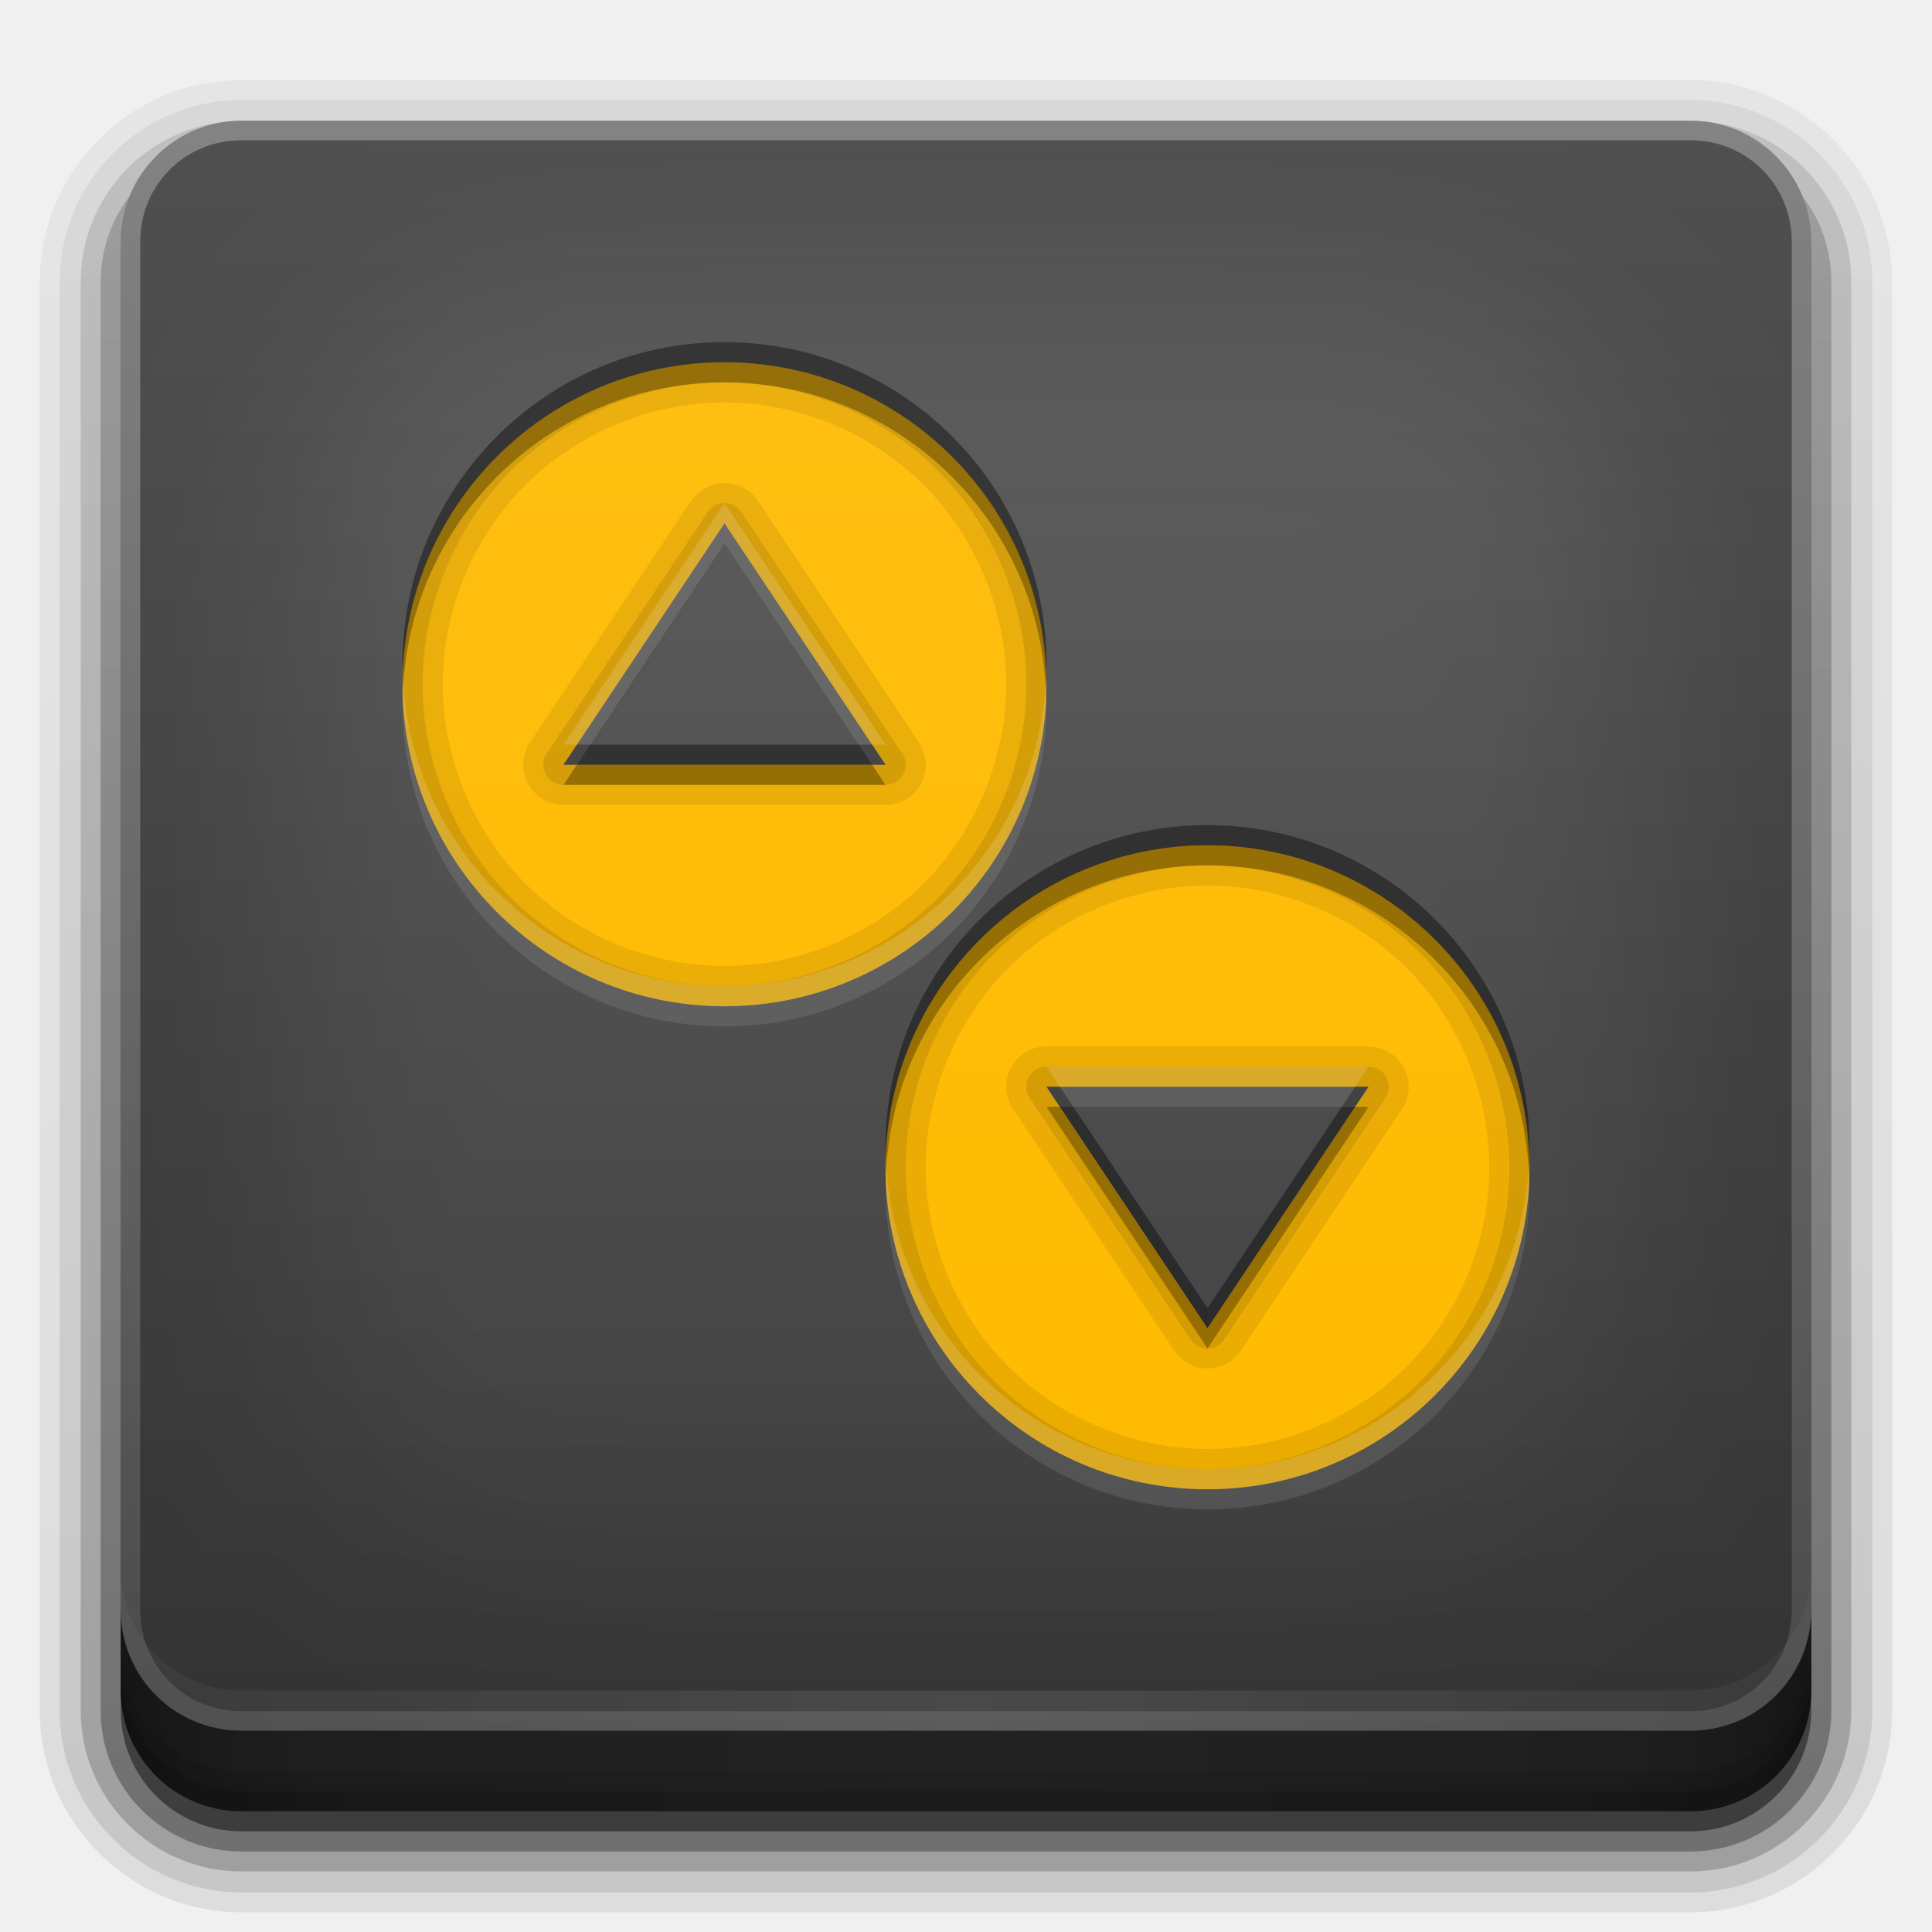
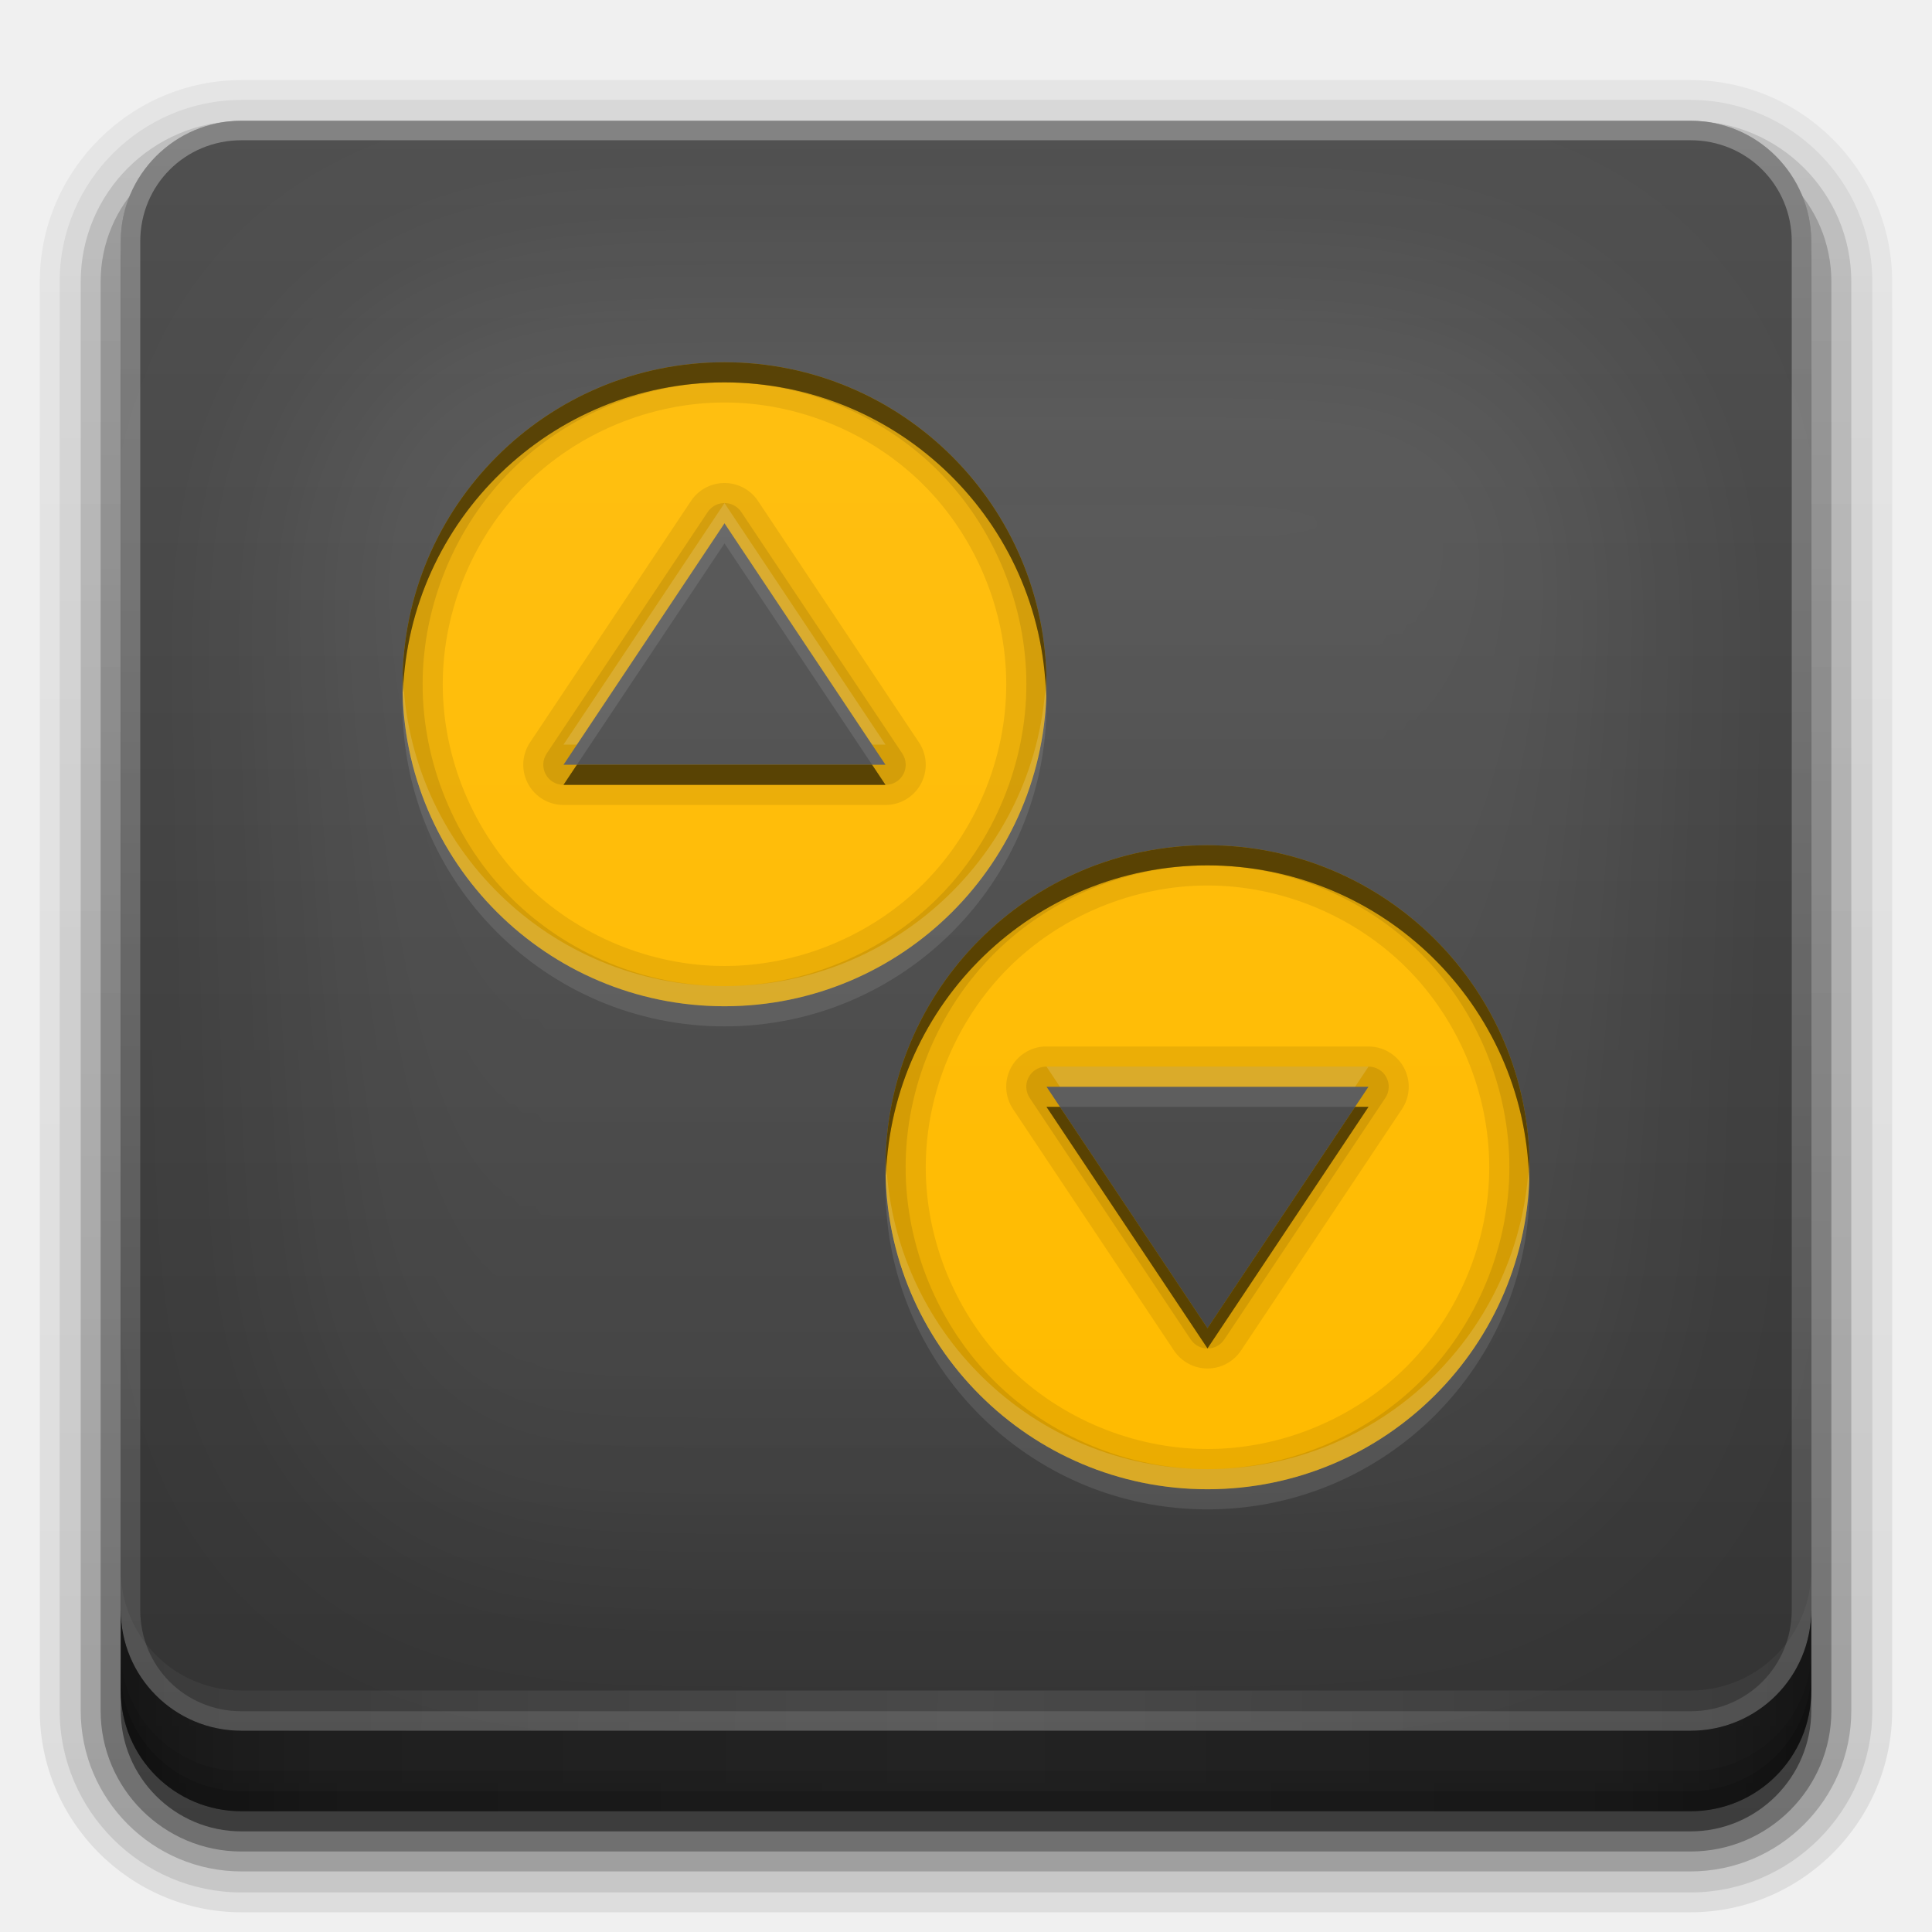
<svg xmlns="http://www.w3.org/2000/svg" xmlns:xlink="http://www.w3.org/1999/xlink" width="96" height="96" version="1.1" id="svg88">
  <defs id="defs2410">
    <linearGradient id="linearGradient4384">
      <stop id="stop4386" stop-color="#fff" offset="0" />
      <stop id="stop4388" stop-color="#fff" stop-opacity="0" offset="1" />
    </linearGradient>
    <filter id="filter3794" x="-.192" y="-.192" width="1.384" height="1.384">
      <feGaussianBlur id="feGaussianBlur3796" stdDeviation="5.28" />
    </filter>
    <linearGradient id="linearGradient3613" x1="48" x2="48" y1="20.221" y2="138.66" gradientUnits="userSpaceOnUse">
      <stop id="stop3739" stop-color="#fff" offset="0" />
      <stop id="stop3741" stop-color="#fff" stop-opacity="0" offset="1" />
    </linearGradient>
    <linearGradient id="buttonGradient" x1="48" x2="48" y1="90" y2="5.988" gradientUnits="userSpaceOnUse">
      <stop id="stop3702" stop-color="#323232" offset="0" />
      <stop id="stop3704" stop-color="#505050" offset="1" />
    </linearGradient>
    <linearGradient id="ButtonShadow-0" x1="45.448" x2="45.448" y1="92.54" y2="7.016" gradientTransform="matrix(1.0059 0 0 .99417 100 0)" gradientUnits="userSpaceOnUse">
      <stop id="stop3750-8" offset="0" />
      <stop id="stop3752-5" stop-opacity=".588" offset="1" />
    </linearGradient>
    <linearGradient id="linearGradient3780" x1="32.251" x2="32.251" y1="6.132" y2="90.239" gradientTransform="matrix(1.0238 0 0 1.0119 -1.1429 -98.071)" gradientUnits="userSpaceOnUse" xlink:href="#ButtonShadow-0" />
    <linearGradient id="linearGradient3721" x1="32.251" x2="32.251" y1="6.132" y2="90.239" gradientTransform="translate(0,-97)" gradientUnits="userSpaceOnUse" xlink:href="#ButtonShadow-0" />
    <clipPath id="clipPath4355">
      <rect id="rect4357" x="6" y="6" width="84" height="80" rx="6" ry="6" fill="#fff" />
    </clipPath>
    <linearGradient id="linearGradient4390" x1="48" x2="48" y1="88" y2="-40" gradientTransform="matrix(1,0,0,-1,0,92)" gradientUnits="userSpaceOnUse" xlink:href="#linearGradient4384" />
    <linearGradient id="linearGradient4429" x1="48" x2="112.12" y1="82" y2="82.455" gradientUnits="userSpaceOnUse" spreadMethod="reflect" xlink:href="#linearGradient4384" />
    <linearGradient id="linearGradient3228" x1="90" x2="48" y1="88" y2="88" gradientUnits="userSpaceOnUse" spreadMethod="reflect">
      <stop id="stop3894" stop-opacity=".588" offset="0" />
      <stop id="stop3896" stop-opacity=".471" offset=".118" />
      <stop id="stop3898" stop-opacity=".392" offset=".238" />
      <stop id="stop3900" stop-opacity=".314" offset="1" />
    </linearGradient>
  </defs>
  <g id="layer3">
    <g id="g32" fill="url(#linearGradient3780)">
      <path id="path3786" transform="scale(1,-1)" d="m12-95.021c-5.511 0-10.022 4.51-10.022 10.021v71c0 5.511 4.51 10.021 10.021 10.021h72c5.511 0 10.021-4.51 10.021-10.021v-71c0-5.511-4.51-10.021-10.021-10.021h-72z" opacity=".08" />
      <path id="path3778" transform="scale(1,-1)" d="m12-94.035c-4.972 0-9.035 4.064-9.035 9.035v71c0 4.972 4.064 9.035 9.035 9.035h72c4.972 0 9.035-4.064 9.035-9.035v-71c0-4.972-4.064-9.035-9.035-9.035h-72z" opacity=".1" />
      <path id="path3770" transform="scale(1,-1)" d="m12-92.99c-4.409 0-7.99 3.581-7.99 7.99v71c0 4.409 3.581 7.99 7.99 7.99h72c4.409 0 7.99-3.581 7.99-7.99v-71c0-4.409-3.581-7.99-7.99-7.99h-72z" opacity=".2" />
      <rect id="rect3723" transform="scale(1,-1)" x="5" y="-92" width="86" height="85" rx="7" ry="7" opacity=".3" />
    </g>
    <rect id="rect3716" transform="scale(1,-1)" x="6" y="-91" width="84" height="84" rx="6" ry="6" fill="url(#linearGradient3721)" opacity=".45" />
  </g>
  <g id="layer1">
    <rect id="button" x="6" y="6" width="84" height="84" rx="6" ry="6" fill="url(#buttonGradient)" />
    <path id="rect4377" d="m12 86c-3.324 0-6-2.676-6-6v-68c0-3.324 2.676-6 6-6h72c3.324 0 6 2.676 6 6v68c0 3.324-2.676 6-6 6zm0-0.969h72c2.805 0 5.031-2.226 5.031-5.031v-68c0-2.805-2.226-5.031-5.031-5.031h-72c-2.805 0-5.031 2.226-5.031 5.031v68c0 2.805 2.226 5.031 5.031 5.031z" fill="url(#linearGradient4390)" opacity=".3" />
    <path id="rect4414" d="m6 78v2c0 3.324 2.676 6 6 6h72c3.324 0 6-2.676 6-6v-2c0 3.324-2.676 6-6 6h-72c-3.324 0-6-2.676-6-6z" fill="url(#linearGradient4429)" opacity=".1" />
  </g>
  <g id="layer4">
    <path id="path3888" d="m6 80v4c0 3.324 2.676 6 6 6h72c3.324 0 6-2.676 6-6v-4c0 3.324-2.676 6-6 6h-72c-3.324 0-6-2.676-6-6z" fill="url(#linearGradient3228)" />
    <path id="rect4345" d="m6 82v2c0 3.324 2.676 6 6 6h72c3.324 0 6-2.676 6-6v-2c0 3.324-2.676 6-6 6h-72c-3.324 0-6-2.676-6-6z" color="#000000" opacity=".1" />
    <path id="rect4336" d="m6 83v1c0 3.324 2.676 6 6 6h72c3.324 0 6-2.676 6-6v-1c0 3.324-2.676 6-6 6h-72c-3.324 0-6-2.676-6-6z" color="#000000" opacity=".15" />
  </g>
  <g id="layer5">
    <rect id="rect3171" x="15" y="15" width="66" height="62" rx="12" ry="12" clip-path="url(#clipPath4355)" fill="url(#linearGradient3613)" filter="url(#filter3794)" opacity=".1" stroke="#fff" stroke-linecap="round" stroke-width=".5" />
  </g>
  <defs id="defs53">
    <filter id="w">
      <feGaussianBlur stdDeviation="0.689" id="feGaussianBlur45" />
    </filter>
-     <linearGradient id="a" gradientUnits="userSpaceOnUse" x1="8" y1="1" x2="8" y2="15">
+     <linearGradient id="a" gradientUnits="userSpaceOnUse" x1="8" y1="1" x2="8" y2="15" gradientTransform="matrix(4,0,0,4,16,14)">
      <stop stop-color="#ffbf11" offset="0" id="stop48" />
      <stop stop-color="#ffbb00" offset="1" id="stop50" />
    </linearGradient>
  </defs>
-   <g transform="translate(0,-2)" id="g86">
-     <path d="m5 1a4 4 0 0 0-4 4 4 4 0 0 0 4 4 4 4 0 0 0 4-4 4 4 0 0 0-4-4zm0 2 2 3h-4l2-3zm6 4a4 4 0 0 0-4 4 4 4 0 0 0 4 4 4 4 0 0 0 4-4 4 4 0 0 0-4-4zm-2 3h4l-2 3-2-3z" fill="url(#a)" id="base" transform="translate(16,16) scale(4)" />
-     <path style="opacity:0.08;fill:#000000;stroke-width:4" d="M 36 18 A 16 16 0 0 0 20 34 A 16 16 0 0 0 36 50 A 16 16 0 0 0 52 34 A 16 16 0 0 0 36 18 z M 36 20 C 39.665 20 43.307 21.51 45.898 24.102 C 48.49 26.693 50 30.335 50 34 C 50 37.665 48.49 41.307 45.898 43.898 C 43.307 46.49 39.665 48 36 48 C 32.335 48 28.693 46.49 26.102 43.898 C 23.51 41.307 22 37.665 22 34 C 22 30.335 23.51 26.693 26.102 24.102 C 28.693 21.51 32.335 20 36 20 z M 36.031 24 A 2 2 0 0 0 34.336 24.891 L 26.336 36.891 A 2 2 0 0 0 28 40 L 44 40 A 2 2 0 0 0 45.664 36.891 L 37.664 24.891 A 2 2 0 0 0 36.031 24 z M 36 26 L 44 38 L 28 38 L 36 26 z M 60 42 A 16 16 0 0 0 44 58 A 16 16 0 0 0 60 74 A 16 16 0 0 0 76 58 A 16 16 0 0 0 60 42 z M 60 44 C 63.665 44 67.307 45.51 69.898 48.102 C 72.49 50.693 74 54.335 74 58 C 74 61.665 72.49 65.307 69.898 67.898 C 67.307 70.49 63.665 72 60 72 C 56.335 72 52.693 70.49 50.102 67.898 C 47.51 65.307 46 61.665 46 58 C 46 54.335 47.51 50.693 50.102 48.102 C 52.693 45.51 56.335 44 60 44 z M 51.877 52 A 2 2 0 0 0 50.336 55.109 L 58.336 67.109 A 2 2 0 0 0 61.664 67.109 L 69.664 55.109 A 2 2 0 0 0 68 52 L 52 52 A 2 2 0 0 0 51.883 52 A 2 2 0 0 0 51.877 52 z M 52 54 L 68 54 L 60 66 L 52 54 z " transform="translate(0,2)" id="path56" />
-     <path style="opacity:0.1;fill:#000000;stroke-width:4" d="M 36 18 A 16 16 0 0 0 20 34 A 16 16 0 0 0 36 50 A 16 16 0 0 0 52 34 A 16 16 0 0 0 36 18 z M 36 19 C 39.927 19 43.833 20.614 46.609 23.391 C 49.386 26.167 51 30.073 51 34 C 51 37.927 49.386 41.833 46.609 44.609 C 43.833 47.386 39.927 49 36 49 C 32.073 49 28.167 47.386 25.391 44.609 C 22.614 41.833 21 37.927 21 34 C 21 30.073 22.614 26.167 25.391 23.391 C 28.167 20.614 32.073 19 36 19 z M 36.014 24.996 A 1 1 0 0 0 35.914 25 A 1 1 0 0 0 35.164 25.445 L 27.164 37.445 A 1 1 0 0 0 28 39 L 44 39 A 1 1 0 0 0 44.836 37.445 L 36.836 25.445 A 1 1 0 0 0 36.014 24.996 z M 36 26 L 44 38 L 28 38 L 36 26 z M 60 42 A 16 16 0 0 0 44 58 A 16 16 0 0 0 60 74 A 16 16 0 0 0 76 58 A 16 16 0 0 0 60 42 z M 60 43 C 63.927 43 67.833 44.614 70.609 47.391 C 73.386 50.167 75 54.073 75 58 C 75 61.927 73.386 65.833 70.609 68.609 C 67.833 71.386 63.927 73 60 73 C 56.073 73 52.167 71.386 49.391 68.609 C 46.614 65.833 45 61.927 45 58 C 45 54.073 46.614 50.167 49.391 47.391 C 52.167 44.614 56.073 43 60 43 z M 51.936 53 A 1 1 0 0 0 51.164 54.555 L 59.164 66.555 A 1 1 0 0 0 60.836 66.555 L 68.836 54.555 A 1 1 0 0 0 68 53 L 52 53 A 1 1 0 0 0 51.945 53 A 1 1 0 0 0 51.936 53 z M 52 54 L 68 54 L 60 66 L 52 54 z " transform="translate(0,2)" id="path61" />
-     <path style="opacity:0.3;fill:#000000;stroke-width:4" d="M 36 18 A 16 16 0 0 0 20 34 A 16 16 0 0 0 20.021 34.42 A 16 16 0 0 1 36 19 A 16 16 0 0 1 51.979 34.58 A 16 16 0 0 0 52 34 A 16 16 0 0 0 36 18 z M 28.666 38 L 28 39 L 44 39 L 43.334 38 L 28.666 38 z M 60 42 A 16 16 0 0 0 44 58 A 16 16 0 0 0 44.021 58.42 A 16 16 0 0 1 60 43 A 16 16 0 0 1 75.979 58.58 A 16 16 0 0 0 76 58 A 16 16 0 0 0 60 42 z M 52 55 L 60 67 L 68 55 L 67.334 55 L 60 66 L 52.666 55 L 52 55 z " transform="translate(0,2)" id="path66" />
-     <path style="opacity:0.4;fill:#000000;stroke-width:4" d="M 36 17 A 16 16 0 0 0 20 33 A 16 16 0 0 0 20.021 33.42 A 16 16 0 0 1 36 18 A 16 16 0 0 1 51.979 33.58 A 16 16 0 0 0 52 33 A 16 16 0 0 0 36 17 z M 28.666 37 L 28 38 L 44 38 L 43.334 37 L 28.666 37 z M 60 41 A 16 16 0 0 0 44 57 A 16 16 0 0 0 44.021 57.42 A 16 16 0 0 1 60 42 A 16 16 0 0 1 75.979 57.58 A 16 16 0 0 0 76 57 A 16 16 0 0 0 60 41 z M 52 54 L 60 66 L 68 54 L 67.334 54 L 60 65 L 52.666 54 L 52 54 z " transform="translate(0,2)" id="path71" />
-     <path style="opacity:0.1;fill:#ffffff;stroke-width:4" d="M 36 26 L 28 38 L 28.666 38 L 36 27 L 43.334 38 L 44 38 L 36 26 z M 20.021 34.42 A 16 16 0 0 0 20 35 A 16 16 0 0 0 36 51 A 16 16 0 0 0 52 35 A 16 16 0 0 0 51.979 34.58 A 16 16 0 0 1 36 50 A 16 16 0 0 1 20.021 34.42 z M 52 54 L 52.666 55 L 67.334 55 L 68 54 L 52 54 z M 44.021 58.42 A 16 16 0 0 0 44 59 A 16 16 0 0 0 60 75 A 16 16 0 0 0 76 59 A 16 16 0 0 0 75.979 58.58 A 16 16 0 0 1 60 74 A 16 16 0 0 1 44.021 58.42 z " transform="translate(0,2)" id="path76" />
-     <path style="opacity:0.15;fill:#ffffff;stroke-width:4" d="M 36 25 L 28 37 L 28.666 37 L 36 26 L 43.334 37 L 44 37 L 36 25 z M 20.021 33.42 A 16 16 0 0 0 20 34 A 16 16 0 0 0 36 50 A 16 16 0 0 0 52 34 A 16 16 0 0 0 51.979 33.58 A 16 16 0 0 1 36 49 A 16 16 0 0 1 20.021 33.42 z M 52 53 L 52.666 54 L 67.334 54 L 68 53 L 52 53 z M 44.021 57.42 A 16 16 0 0 0 44 58 A 16 16 0 0 0 60 74 A 16 16 0 0 0 76 58 A 16 16 0 0 0 75.979 57.58 A 16 16 0 0 1 60 73 A 16 16 0 0 1 44.021 57.42 z " transform="translate(0,2)" id="path81" />
-   </g>
+   <path style="fill:url(#a);stroke-width:4" id="base" d="M 36,18 A 16,16 0 0 0 20,34 16,16 0 0 0 36,50 16,16 0 0 0 52,34 16,16 0 0 0 36,18 Z m 0,8 8,12 H 28 Z M 60,42 A 16,16 0 0 0 44,58 16,16 0 0 0 60,74 16,16 0 0 0 76,58 16,16 0 0 0 60,42 Z m -8,12 h 16 l -8,12 z" />
+   <path id="path56" d="M 36,18 A 16,16 0 0 0 20,34 16,16 0 0 0 36,50 16,16 0 0 0 52,34 16,16 0 0 0 36,18 Z m 0,2 c 3.665,0 7.307,1.51 9.898,4.102 C 48.49,26.693 50,30.335 50,34 50,37.665 48.49,41.307 45.898,43.898 43.307,46.49 39.665,48 36,48 32.335,48 28.693,46.49 26.102,43.898 23.51,41.307 22,37.665 22,34 22,30.335 23.51,26.693 26.102,24.102 28.693,21.51 32.335,20 36,20 Z m 0.031,4 a 2,2 0 0 0 -1.695,0.891 l -8,12 A 2,2 0 0 0 28,40 h 16 a 2,2 0 0 0 1.664,-3.109 l -8,-12 A 2,2 0 0 0 36.031,24 Z M 36,26 44,38 H 28 Z M 60,42 A 16,16 0 0 0 44,58 16,16 0 0 0 60,74 16,16 0 0 0 76,58 16,16 0 0 0 60,42 Z m 0,2 c 3.665,0 7.307,1.51 9.898,4.102 C 72.49,50.693 74,54.335 74,58 74,61.665 72.49,65.307 69.898,67.898 67.307,70.49 63.665,72 60,72 56.335,72 52.693,70.49 50.102,67.898 47.51,65.307 46,61.665 46,58 46,54.335 47.51,50.693 50.102,48.102 52.693,45.51 56.335,44 60,44 Z m -8.123,8 a 2,2 0 0 0 -1.541,3.109 l 8,12 a 2,2 0 0 0 3.328,0 l 8,-12 A 2,2 0 0 0 68,52 H 52 a 2,2 0 0 0 -0.117,0 2,2 0 0 0 -0.006,0 z M 52,54 h 16 l -8,12 z" style="opacity:0.08;fill:#000000;stroke-width:4" />
+   <path id="path61" d="M 36,18 A 16,16 0 0 0 20,34 16,16 0 0 0 36,50 16,16 0 0 0 52,34 16,16 0 0 0 36,18 Z m 0,1 c 3.927,0 7.833,1.614 10.609,4.391 C 49.386,26.167 51,30.073 51,34 51,37.927 49.386,41.833 46.609,44.609 43.833,47.386 39.927,49 36,49 32.073,49 28.167,47.386 25.391,44.609 22.614,41.833 21,37.927 21,34 21,30.073 22.614,26.167 25.391,23.391 28.167,20.614 32.073,19 36,19 Z m 0.014,5.996 A 1,1 0 0 0 35.914,25 a 1,1 0 0 0 -0.75,0.445 l -8,12 A 1,1 0 0 0 28,39 h 16 a 1,1 0 0 0 0.836,-1.555 l -8,-12 A 1,1 0 0 0 36.014,24.996 Z M 36,26 44,38 H 28 Z M 60,42 A 16,16 0 0 0 44,58 16,16 0 0 0 60,74 16,16 0 0 0 76,58 16,16 0 0 0 60,42 Z m 0,1 c 3.927,0 7.833,1.614 10.609,4.391 C 73.386,50.167 75,54.073 75,58 75,61.927 73.386,65.833 70.609,68.609 67.833,71.386 63.927,73 60,73 56.073,73 52.167,71.386 49.391,68.609 46.614,65.833 45,61.927 45,58 45,54.073 46.614,50.167 49.391,47.391 52.167,44.614 56.073,43 60,43 Z m -8.064,10 a 1,1 0 0 0 -0.771,1.555 l 8,12 a 1,1 0 0 0 1.672,0 l 8,-12 A 1,1 0 0 0 68,53 H 52 a 1,1 0 0 0 -0.055,0 1,1 0 0 0 -0.01,0 z M 52,54 h 16 l -8,12 z" style="opacity:0.1;fill:#000000;stroke-width:4" />
+   <path id="path66" d="M 36,18 A 16,16 0 0 0 20,34 16,16 0 0 0 20.021,34.42 16,16 0 0 1 36,19 16,16 0 0 1 51.979,34.58 16,16 0 0 0 52,34 16,16 0 0 0 36,18 Z M 28.666,38 28,39 H 44 L 43.334,38 Z M 60,42 A 16,16 0 0 0 44,58 16,16 0 0 0 44.021,58.42 16,16 0 0 1 60,43 16,16 0 0 1 75.979,58.58 16,16 0 0 0 76,58 16,16 0 0 0 60,42 Z m -8,13 8,12 8,-12 H 67.334 L 60,66 52.666,55 Z" style="opacity:0.3;fill:#000000;stroke-width:4" />
+   <path id="path71" d="M 36,18 A 16,16 0 0 0 20,34 16,16 0 0 0 20.021,34.42 16,16 0 0 1 36,19 16,16 0 0 1 51.979,34.58 16,16 0 0 0 52,34 16,16 0 0 0 36,18 Z M 28.666,38 28,39 H 44 L 43.334,38 Z M 60,42 A 16,16 0 0 0 44,58 16,16 0 0 0 44.021,58.42 16,16 0 0 1 60,43 16,16 0 0 1 75.979,58.58 16,16 0 0 0 76,58 16,16 0 0 0 60,42 Z m -8,13 8,12 8,-12 H 67.334 L 60,66 52.666,55 Z" style="opacity:0.4;fill:#000000;stroke-width:4" />
+   <path id="path76" d="m 36,26 -8,12 h 0.666 L 36,27 43.334,38 H 44 Z M 20.021,34.42 A 16,16 0 0 0 20,35 16,16 0 0 0 36,51 16,16 0 0 0 52,35 16,16 0 0 0 51.979,34.58 16,16 0 0 1 36,50 16,16 0 0 1 20.021,34.42 Z M 52,54 52.666,55 H 67.334 L 68,54 Z m -7.979,4.42 A 16,16 0 0 0 44,59 16,16 0 0 0 60,75 16,16 0 0 0 76,59 16,16 0 0 0 75.979,58.58 16,16 0 0 1 60,74 16,16 0 0 1 44.021,58.42 Z" style="opacity:0.1;fill:#ffffff;stroke-width:4" />
+   <path id="path81" d="m 36,25 -8,12 h 0.666 L 36,26 43.334,37 H 44 Z M 20.021,33.42 A 16,16 0 0 0 20,34 16,16 0 0 0 36,50 16,16 0 0 0 52,34 16,16 0 0 0 51.979,33.58 16,16 0 0 1 36,49 16,16 0 0 1 20.021,33.42 Z M 52,53 52.666,54 H 67.334 L 68,53 Z m -7.979,4.42 A 16,16 0 0 0 44,58 16,16 0 0 0 60,74 16,16 0 0 0 76,58 16,16 0 0 0 75.979,57.58 16,16 0 0 1 60,73 16,16 0 0 1 44.021,57.42 Z" style="opacity:0.15;fill:#ffffff;stroke-width:4" />
</svg>
